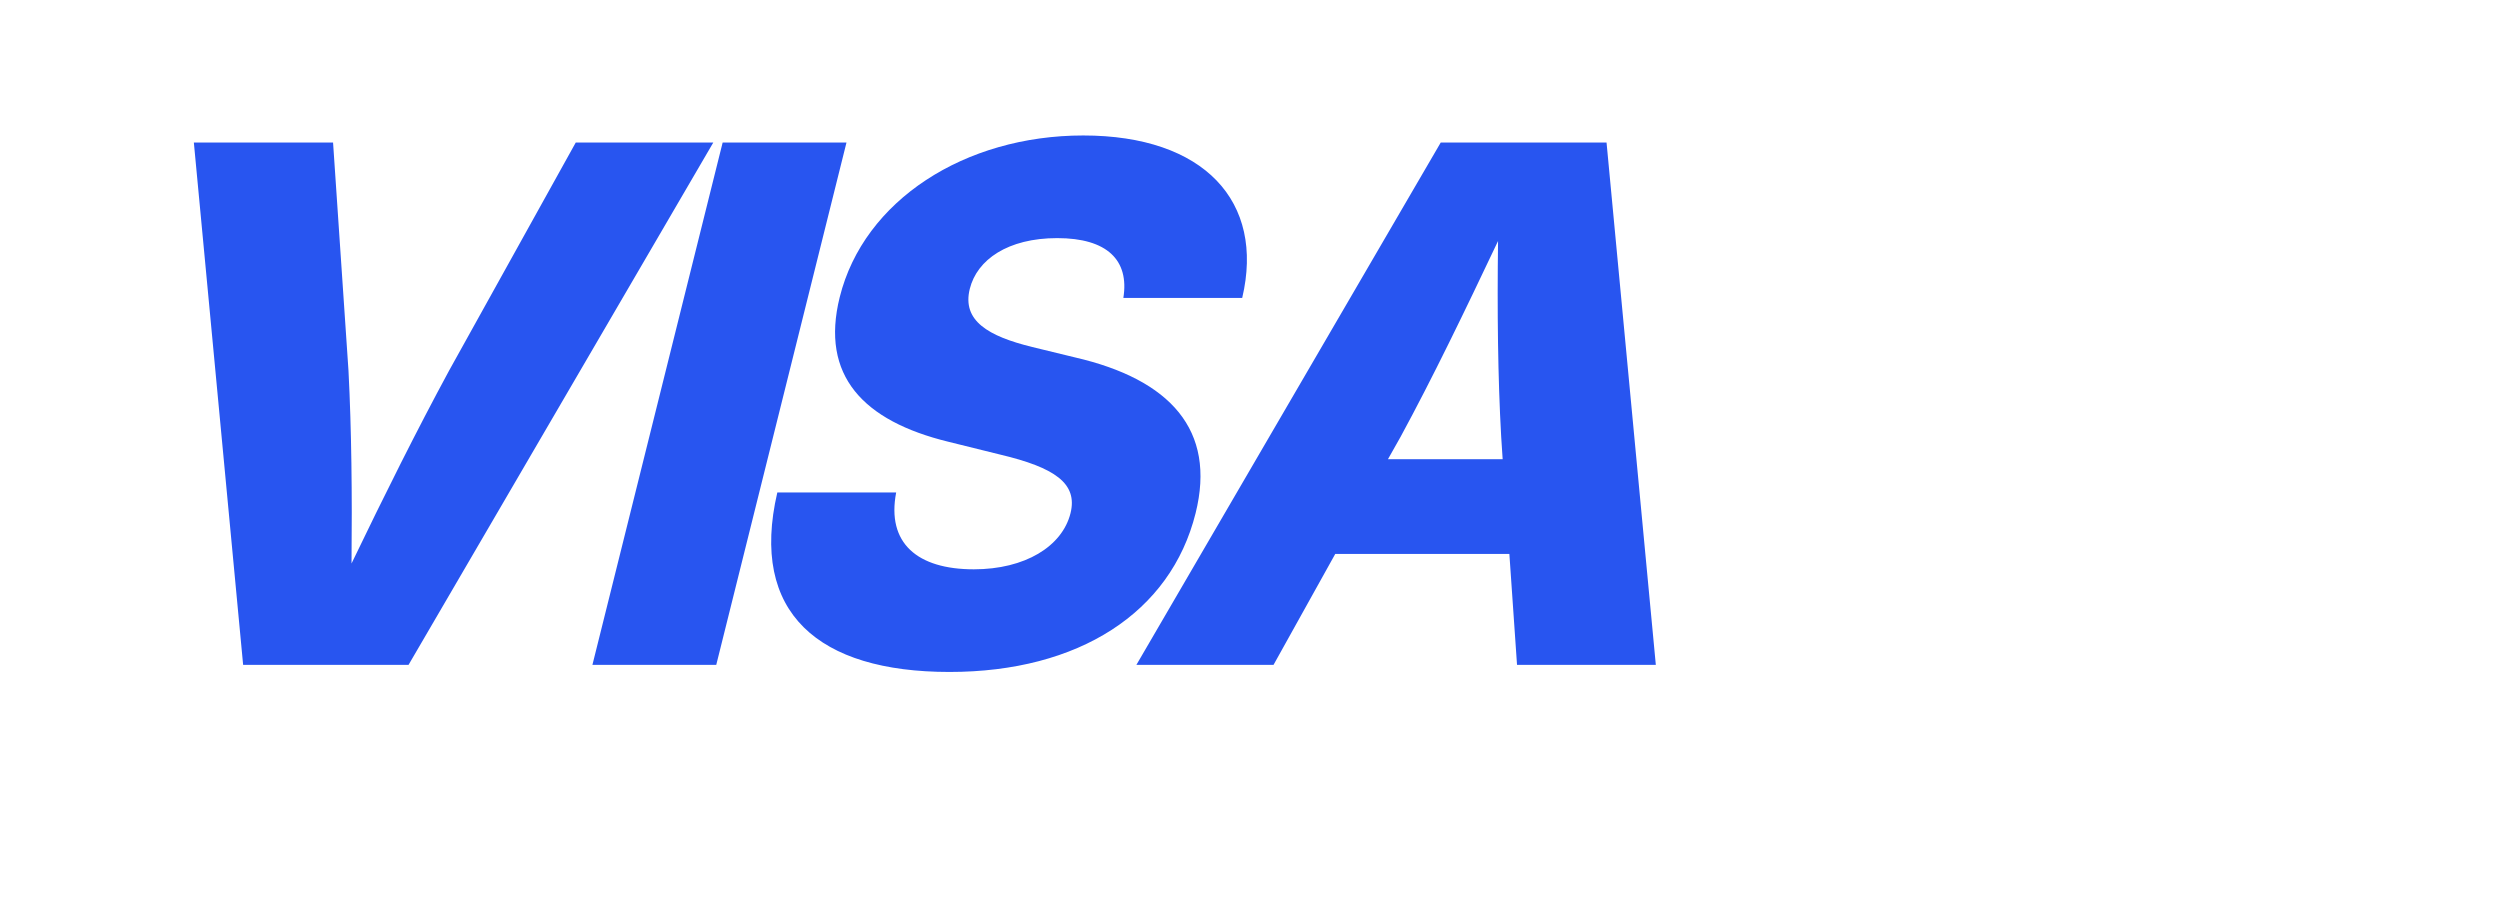
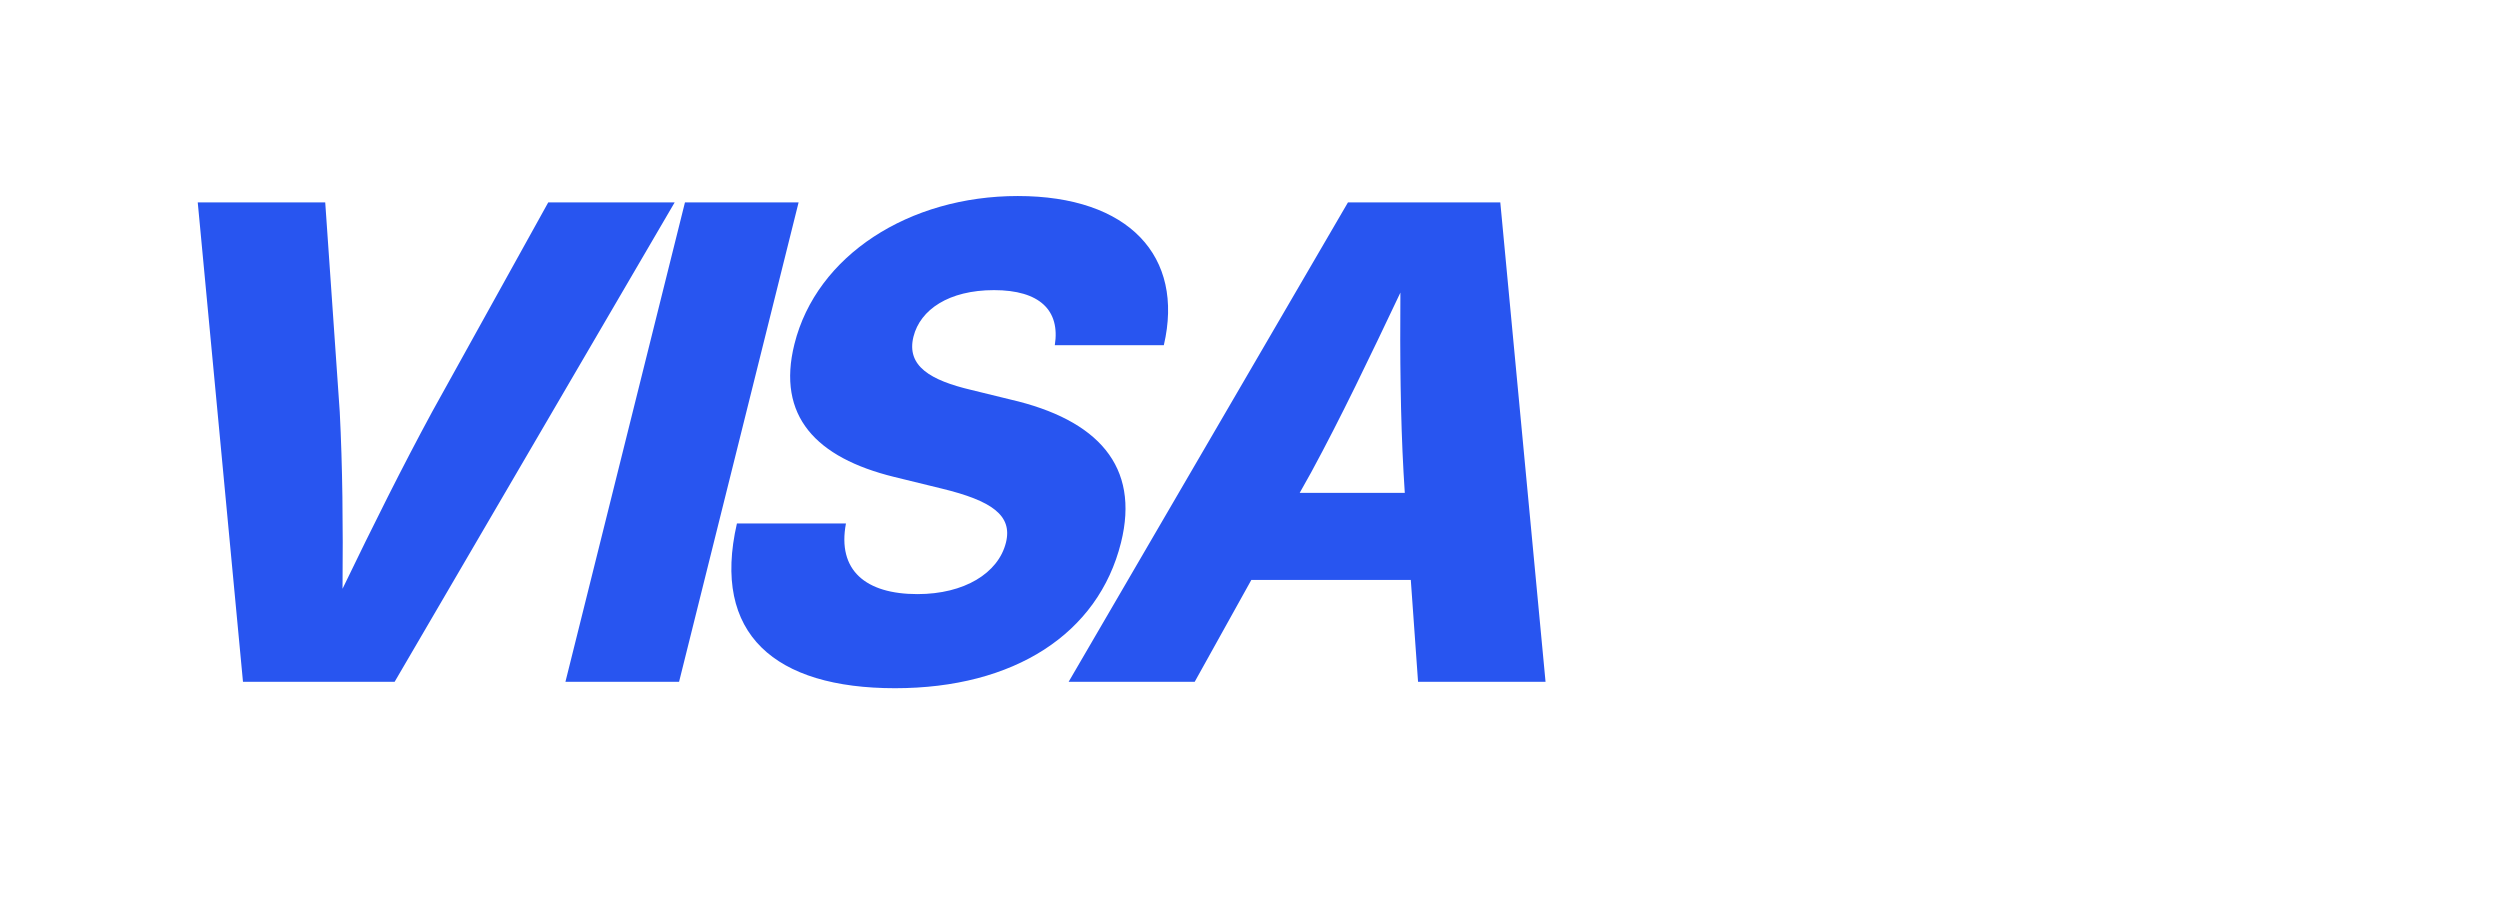
- <svg xmlns="http://www.w3.org/2000/svg" width="94" height="34" viewBox="0 0 94 34" fill="none">
-   <g transform="translate(0 0) skewX(-14)">
-     <text x="8" y="25" fill="#2855F0" font-family="Inter, Arial Black, sans-serif" font-size="27" font-weight="800" letter-spacing="-1.8">VISA</text>
+ <svg xmlns="http://www.w3.org/2000/svg" width="110" height="40" viewBox="0 0 110 40" fill="none">
+   <g transform="translate(2 1) skewX(-14)">
+     <text x="8" y="29" fill="#2855F0" font-family="Inter, Arial Black, sans-serif" font-size="29" font-weight="800" letter-spacing="-1.85">VISA</text>
  </g>
</svg>
